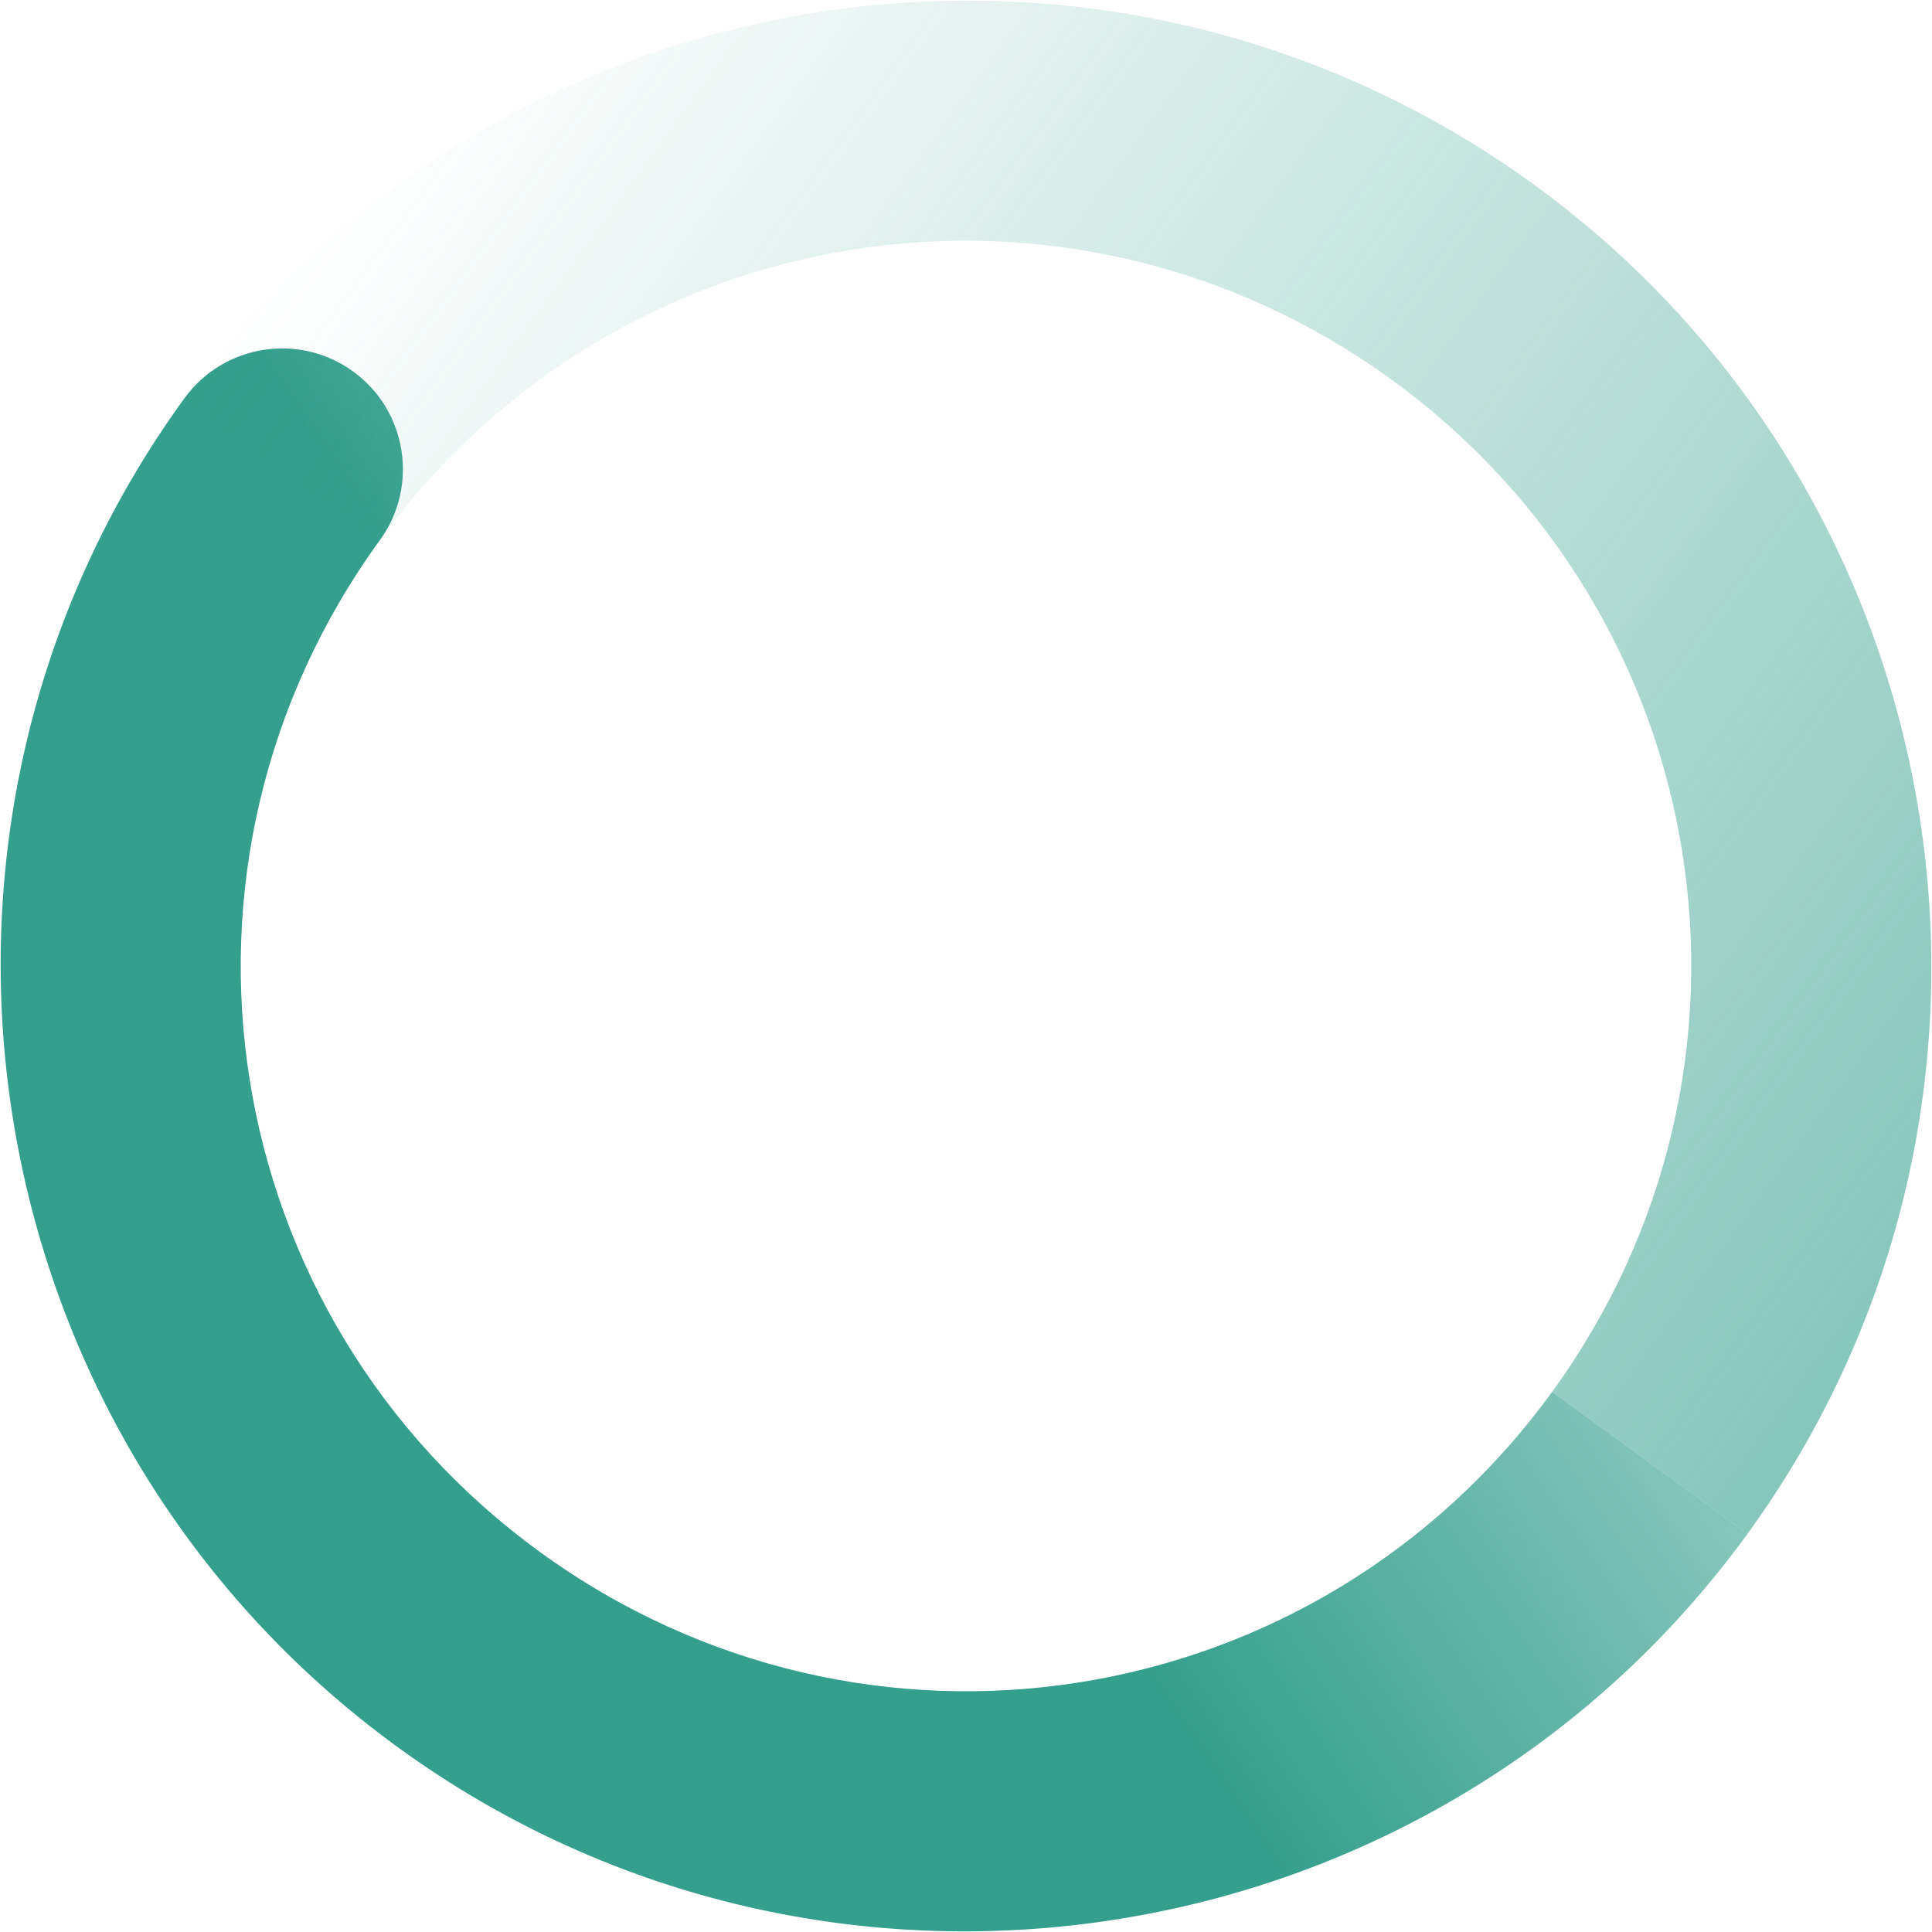
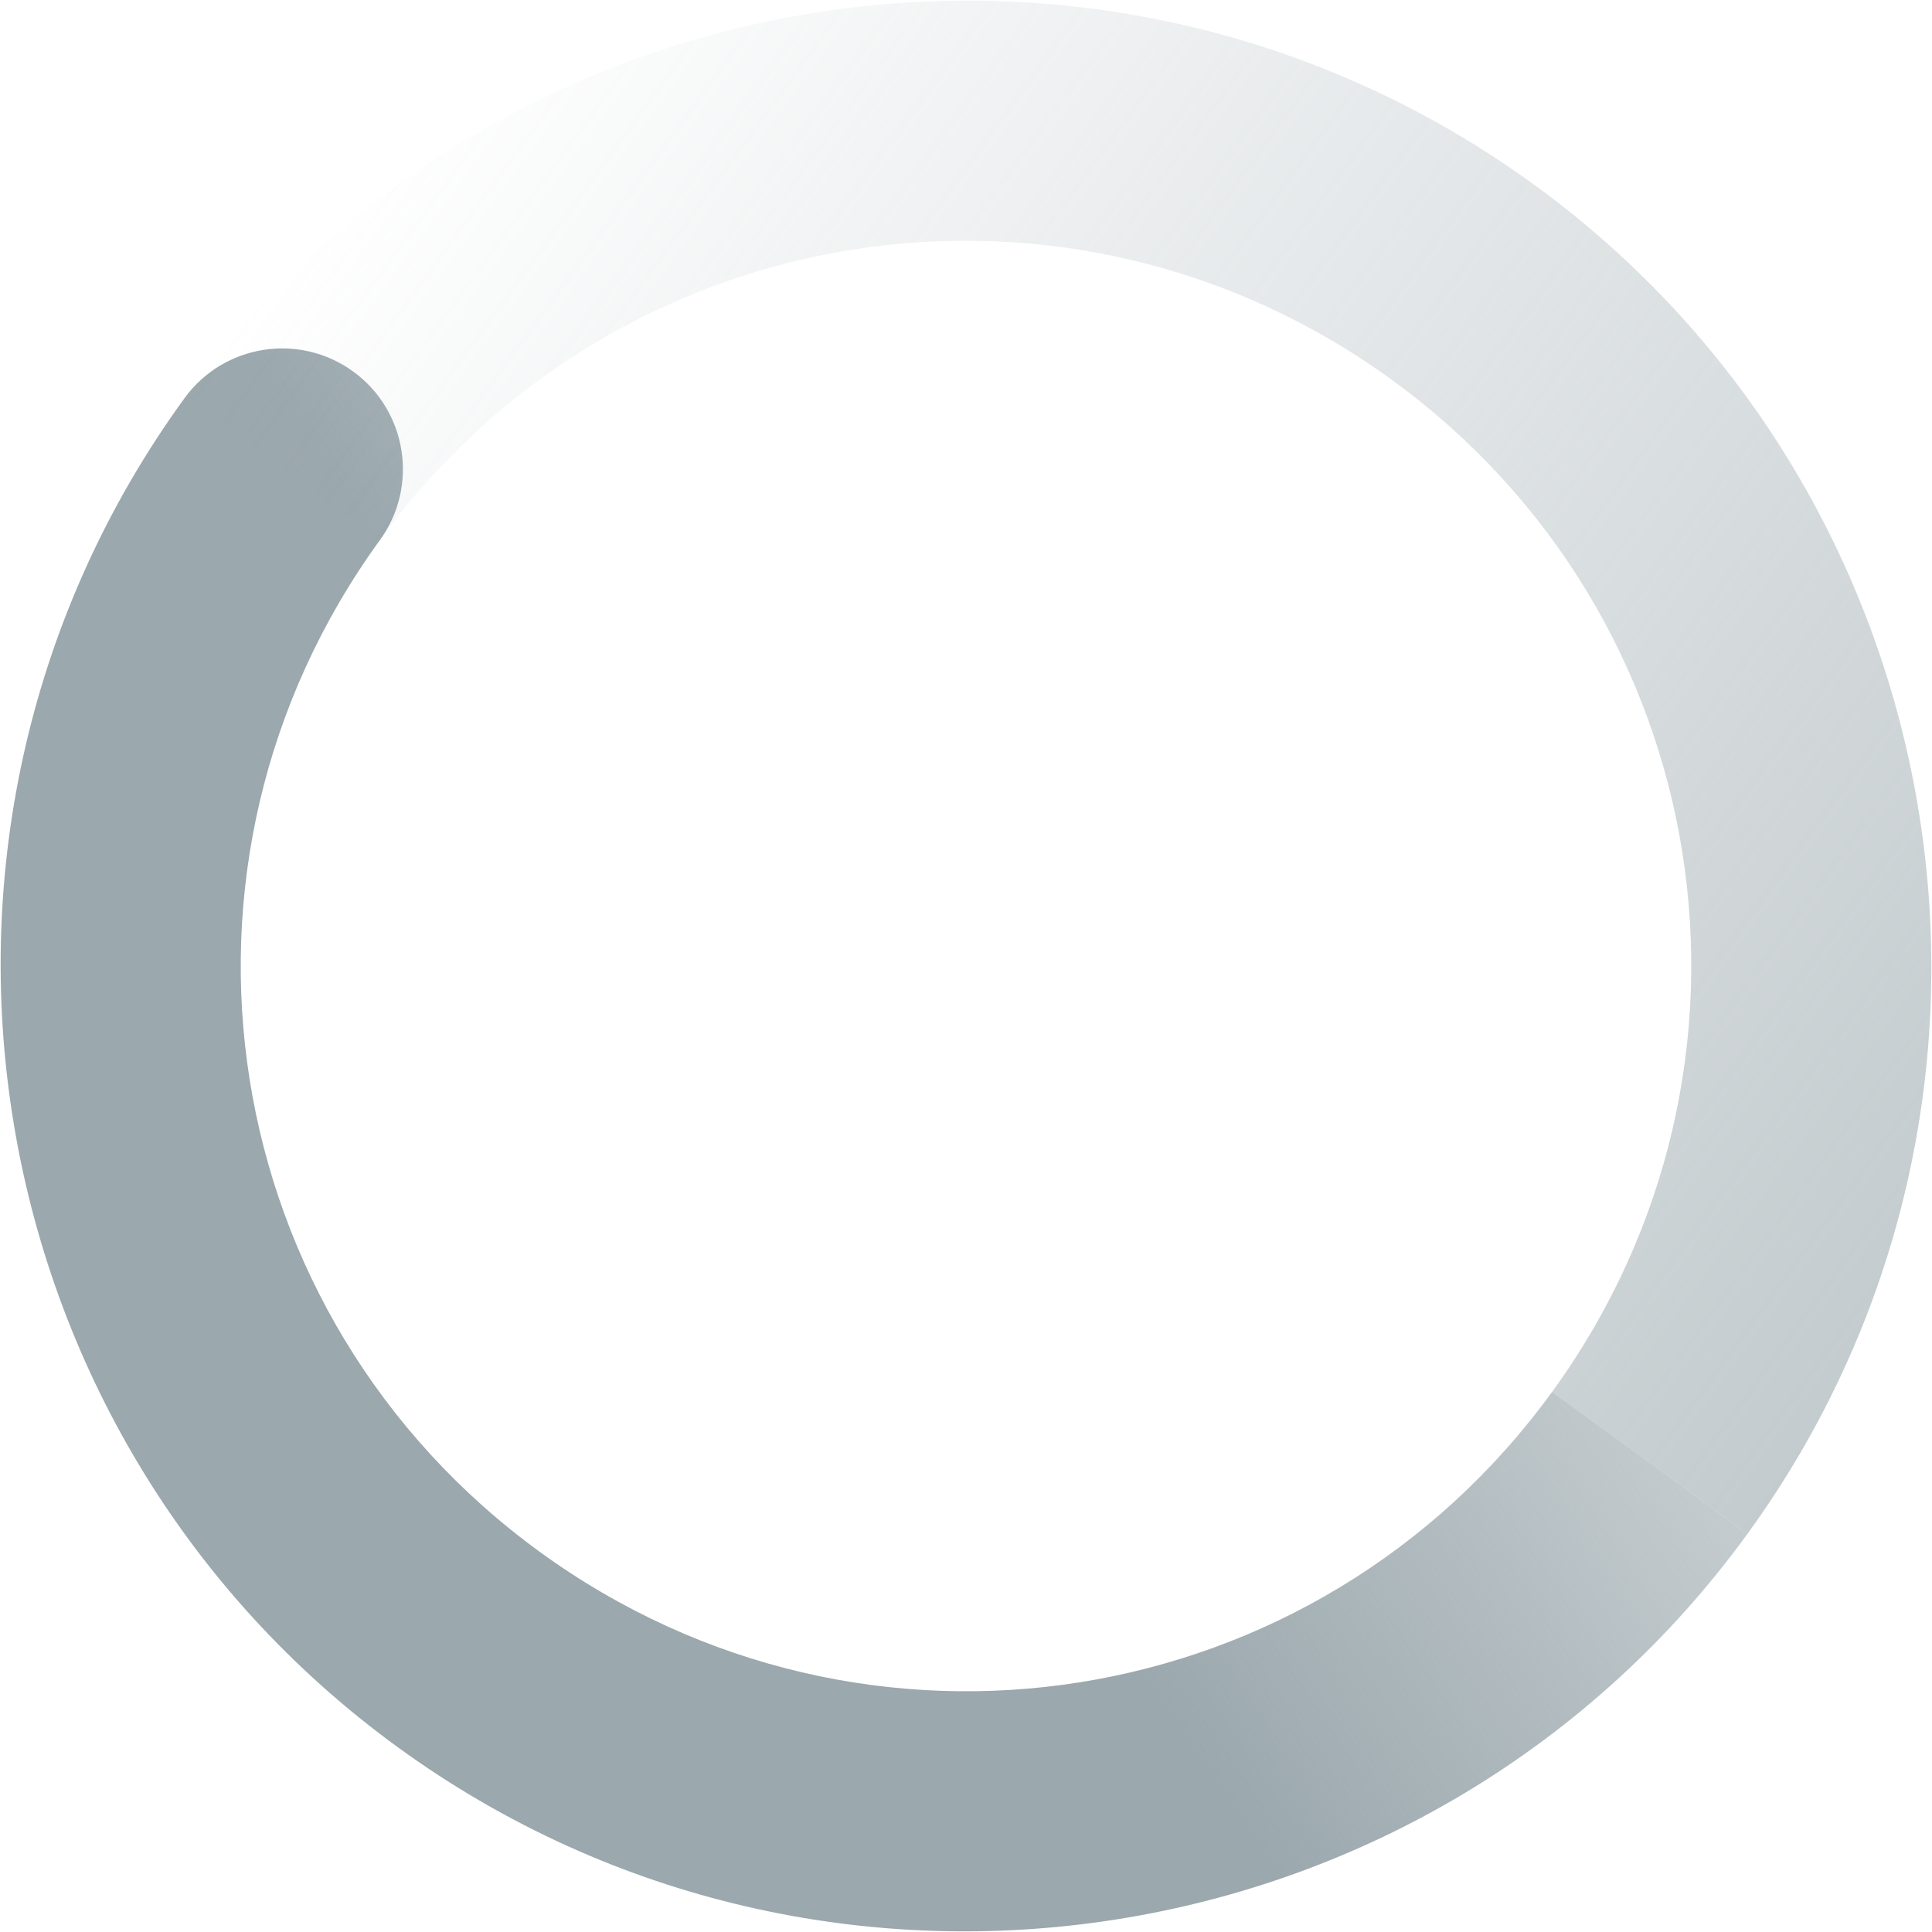
<svg xmlns="http://www.w3.org/2000/svg" xmlns:xlink="http://www.w3.org/1999/xlink" version="1.0" width="16" height="16" id="svg2">
  <defs id="defs11">
    <linearGradient id="linearGradient3852">
      <stop id="stop3854" offset="0" style="stop-color:#000000;stop-opacity:1" />
      <stop id="stop3856" offset="1" style="stop-color:#000000;stop-opacity:0" />
    </linearGradient>
    <linearGradient id="linearGradient3846">
      <stop id="stop3848" offset="0" style="stop-color:#000000;stop-opacity:1" />
      <stop id="stop3850" offset="1" style="stop-color:#000000;stop-opacity:0" />
    </linearGradient>
    <linearGradient id="linearGradient3768">
-       <stop style="stop-color:#349F8C;stop-opacity:1;" offset="0" id="stop3770" />
-       <stop style="stop-color:#349F8C;stop-opacity:0;" offset="1" id="stop3772" />
+       <stop style="stop-color:#9BA8AD;stop-opacity:1;" offset="0" id="stop3770" />
+       <stop style="stop-color:#9BA8AD;stop-opacity:0;" offset="1" id="stop3772" />
    </linearGradient>
    <linearGradient xlink:href="#linearGradient3768" id="linearGradient3780" gradientUnits="userSpaceOnUse" x1="12" y1="6" x2="23" y2="10" />
    <linearGradient xlink:href="#linearGradient3768" id="linearGradient3787" gradientUnits="userSpaceOnUse" x1="5.875" y1="31.125" x2="5.875" y2="4.125" gradientTransform="matrix(-1,0,0,1,23.875,-0.125)" />
    <linearGradient xlink:href="#linearGradient3852" id="linearGradient3842" gradientUnits="userSpaceOnUse" x1="12" y1="6" x2="23" y2="10" />
    <linearGradient xlink:href="#linearGradient3846" id="linearGradient3844" gradientUnits="userSpaceOnUse" gradientTransform="matrix(-1,0,0,1,23.875,-0.125)" x1="5.875" y1="31.125" x2="5.875" y2="4.125" />
  </defs>
  <g id="g3792" transform="matrix(0.5877853,-0.809017,0.809017,0.5877853,-8.761627,10.65478)">
    <path id="path2990" d="m 12,4 c -4.406,0 -8,3.594 -8,8 0,4.406 3.594,8 8,8 l 0,-2 C 8.674,18 6,15.326 6,12 6,8.674 8.674,6 12,6 12.552,6 13,5.552 13,5 13,4.448 12.552,4 12,4 z" style="font-size:medium;font-style:normal;font-variant:normal;font-weight:normal;font-stretch:normal;text-indent:0;text-align:start;text-decoration:none;line-height:normal;letter-spacing:normal;word-spacing:normal;text-transform:none;direction:ltr;block-progression:tb;writing-mode:lr-tb;text-anchor:start;baseline-shift:baseline;color:#000000;fill:url(#linearGradient3780);fill-opacity:1;stroke:none;stroke-width:2;marker:none;visibility:visible;display:inline;overflow:visible;enable-background:accumulate;font-family:Sans;-inkscape-font-specification:Sans" />
    <path style="font-size:medium;font-style:normal;font-variant:normal;font-weight:normal;font-stretch:normal;text-indent:0;text-align:start;text-decoration:none;line-height:normal;letter-spacing:normal;word-spacing:normal;text-transform:none;direction:ltr;block-progression:tb;writing-mode:lr-tb;text-anchor:start;baseline-shift:baseline;color:#000000;fill:url(#linearGradient3787);fill-opacity:1;stroke:none;stroke-width:2;marker:none;visibility:visible;display:inline;overflow:visible;enable-background:accumulate;font-family:Sans;-inkscape-font-specification:Sans" d="m 12,4 c 4.406,0 8,3.594 8,8 0,4.406 -3.594,8 -8,8 l 0,-2 c 3.326,0 6,-2.674 6,-6 0,-3.326 -2.674,-6 -6,-6 z" id="path3785" />
  </g>
</svg>
